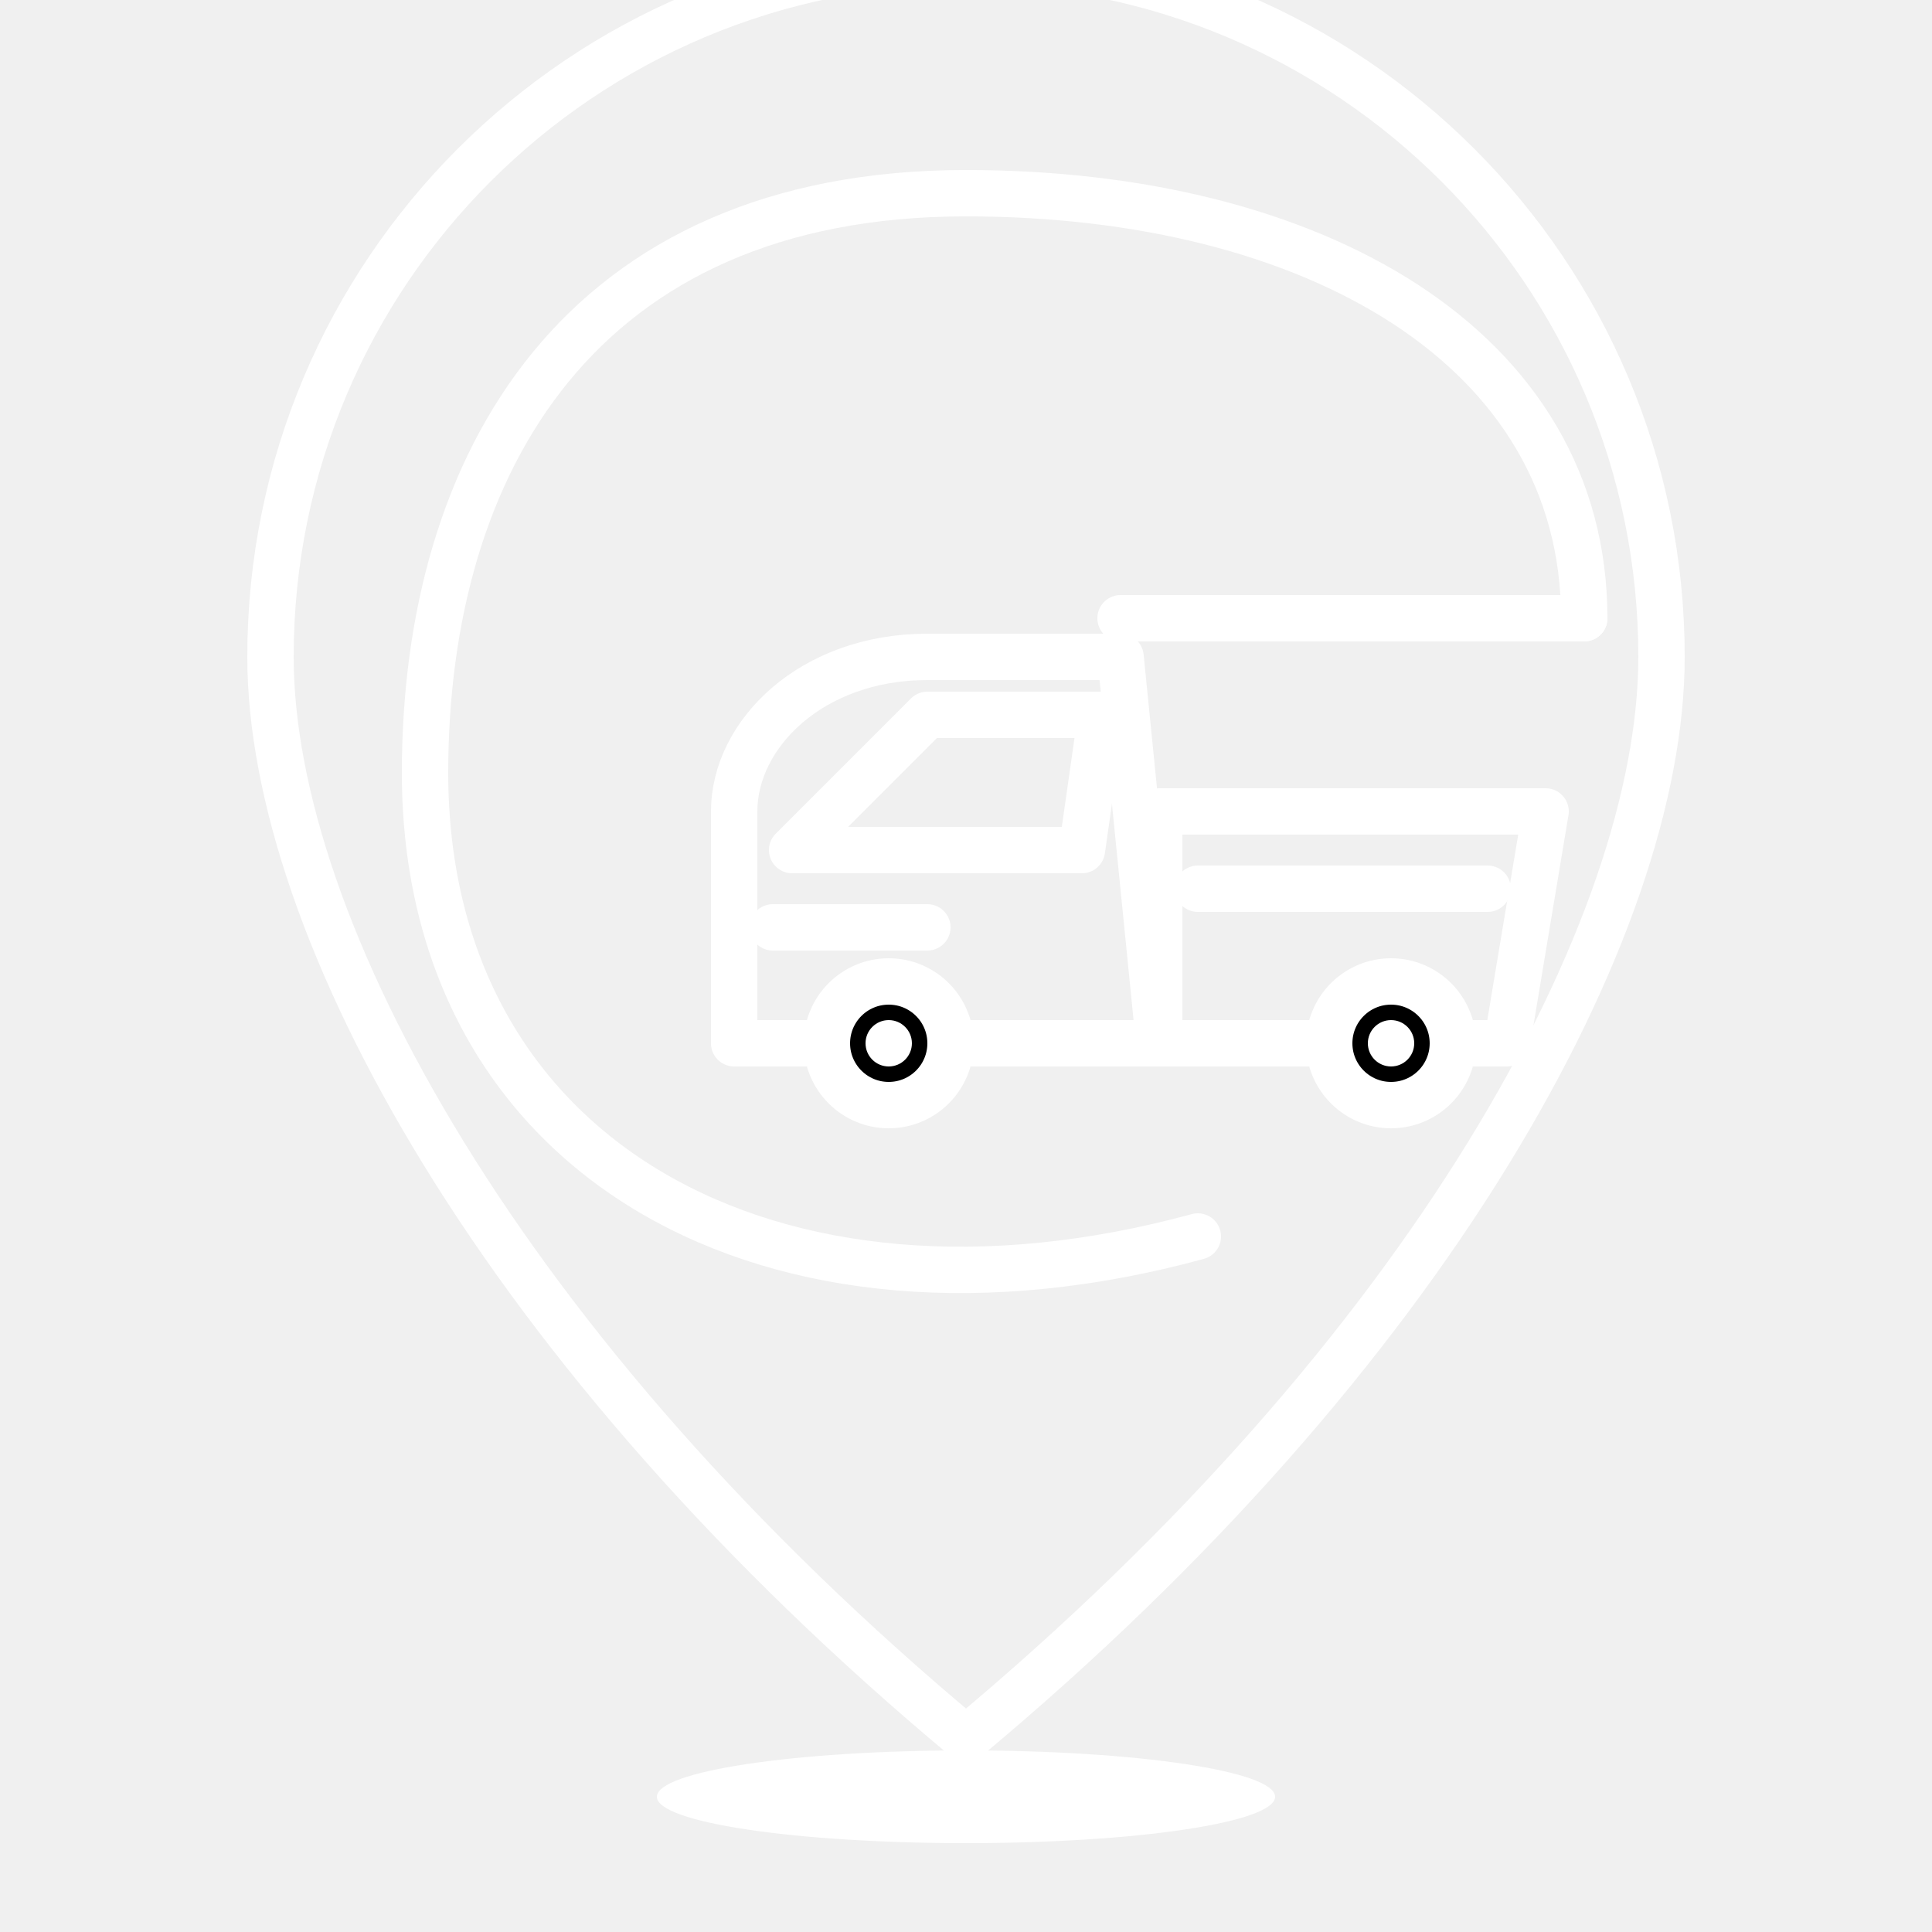
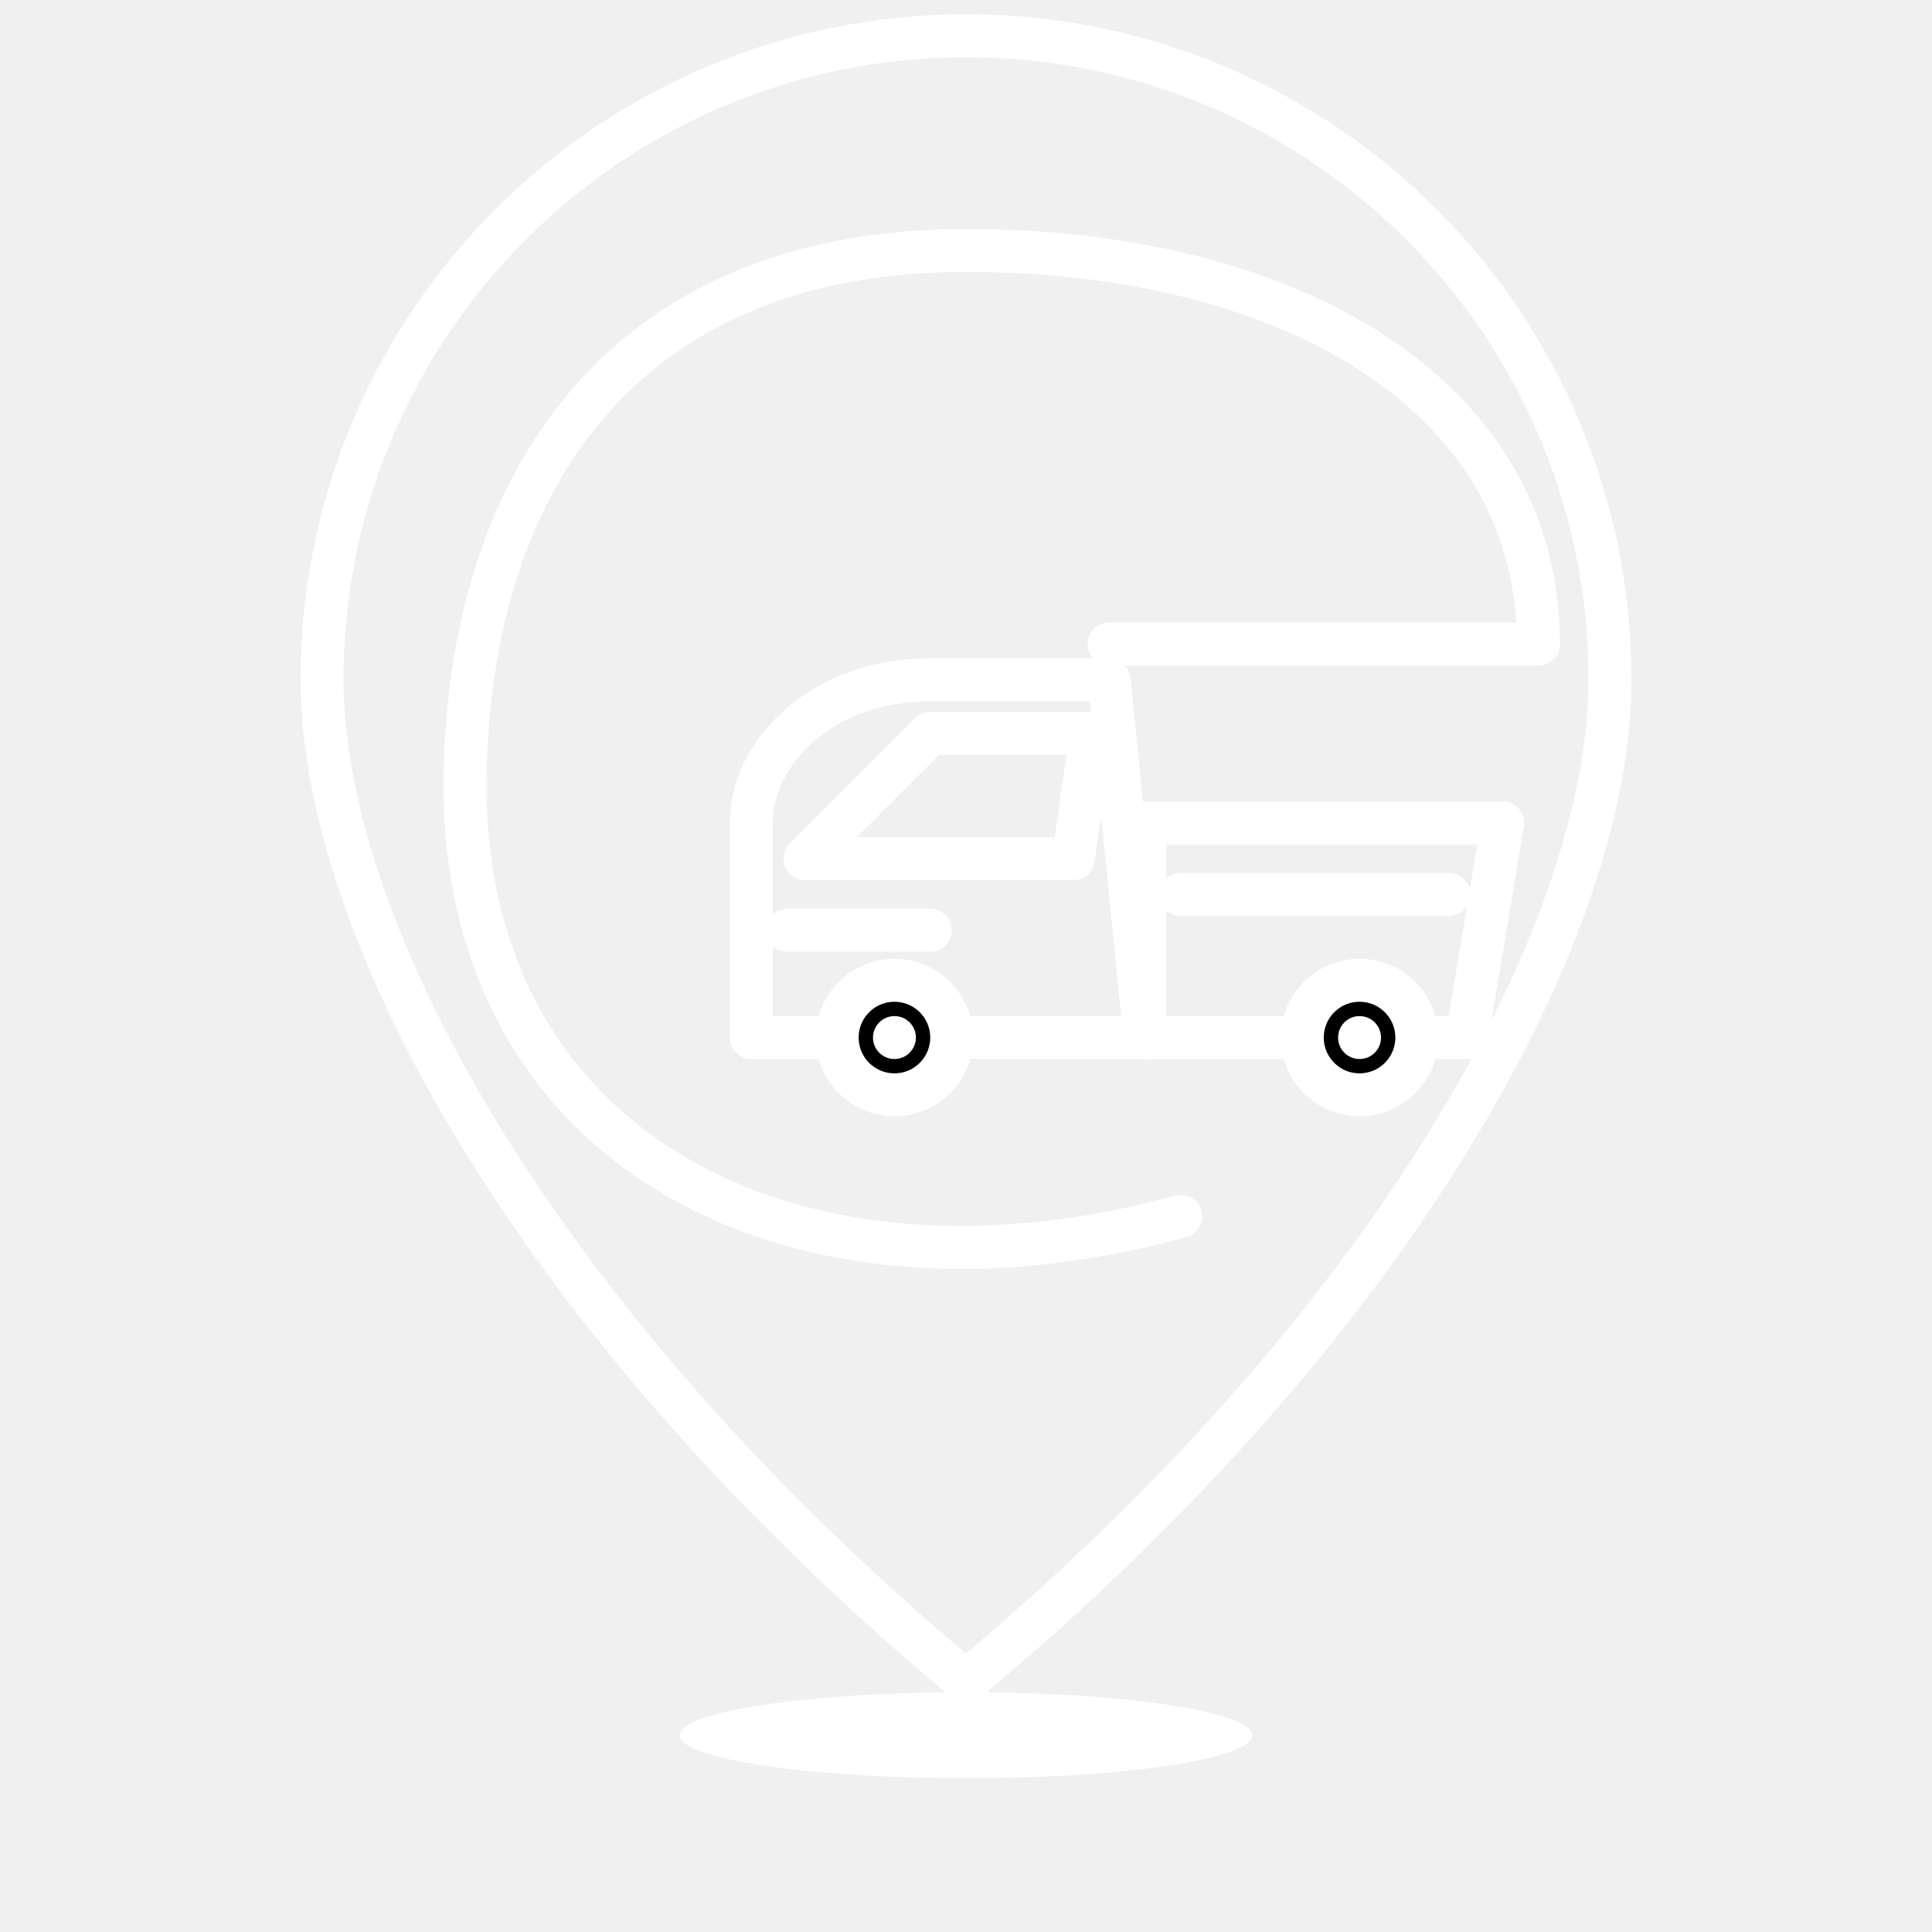
- <svg xmlns="http://www.w3.org/2000/svg" viewBox="0 0 500 500" width="100%" height="100%">
+ <svg xmlns="http://www.w3.org/2000/svg" viewBox="-20 -20 540 540" width="100%" height="100%">
  <g fill="none" stroke="#FFFFFF" stroke-width="12" stroke-linecap="round" stroke-linejoin="round">
    <path d="M 250 450 C 130 350 70 240 70 170 A 180 180 0 1 1 430 170 C 430 240 370 350 250 450 Z" />
    <ellipse cx="250" cy="465" rx="80" ry="12" fill="#FFFFFF" stroke="none" />
    <path d="M 410 160 C 410 90 340 50 250 50 C 150 50 110 120 110 200 C 110 300 200 350 310 320" />
    <path d="M 410 160 L 290 160" />
    <path d="M 190 270 L 190 210 C 190 190 210 170 240 170 L 290 170 L 300 270 Z" />
    <path d="M 205 220 L 240 185 L 285 185 L 280 220 Z" />
    <path d="M 200 240 L 240 240" />
    <path d="M 300 210 L 400 210 L 390 270 L 300 270 Z" />
    <line x1="310" y1="230" x2="385" y2="230" />
    <circle cx="230" cy="270" r="16" fill="#000000" />
    <circle cx="230" cy="270" r="6" fill="#FFFFFF" stroke="none" />
    <circle cx="360" cy="270" r="16" fill="#000000" />
    <circle cx="360" cy="270" r="6" fill="#FFFFFF" stroke="none" />
  </g>
</svg>
